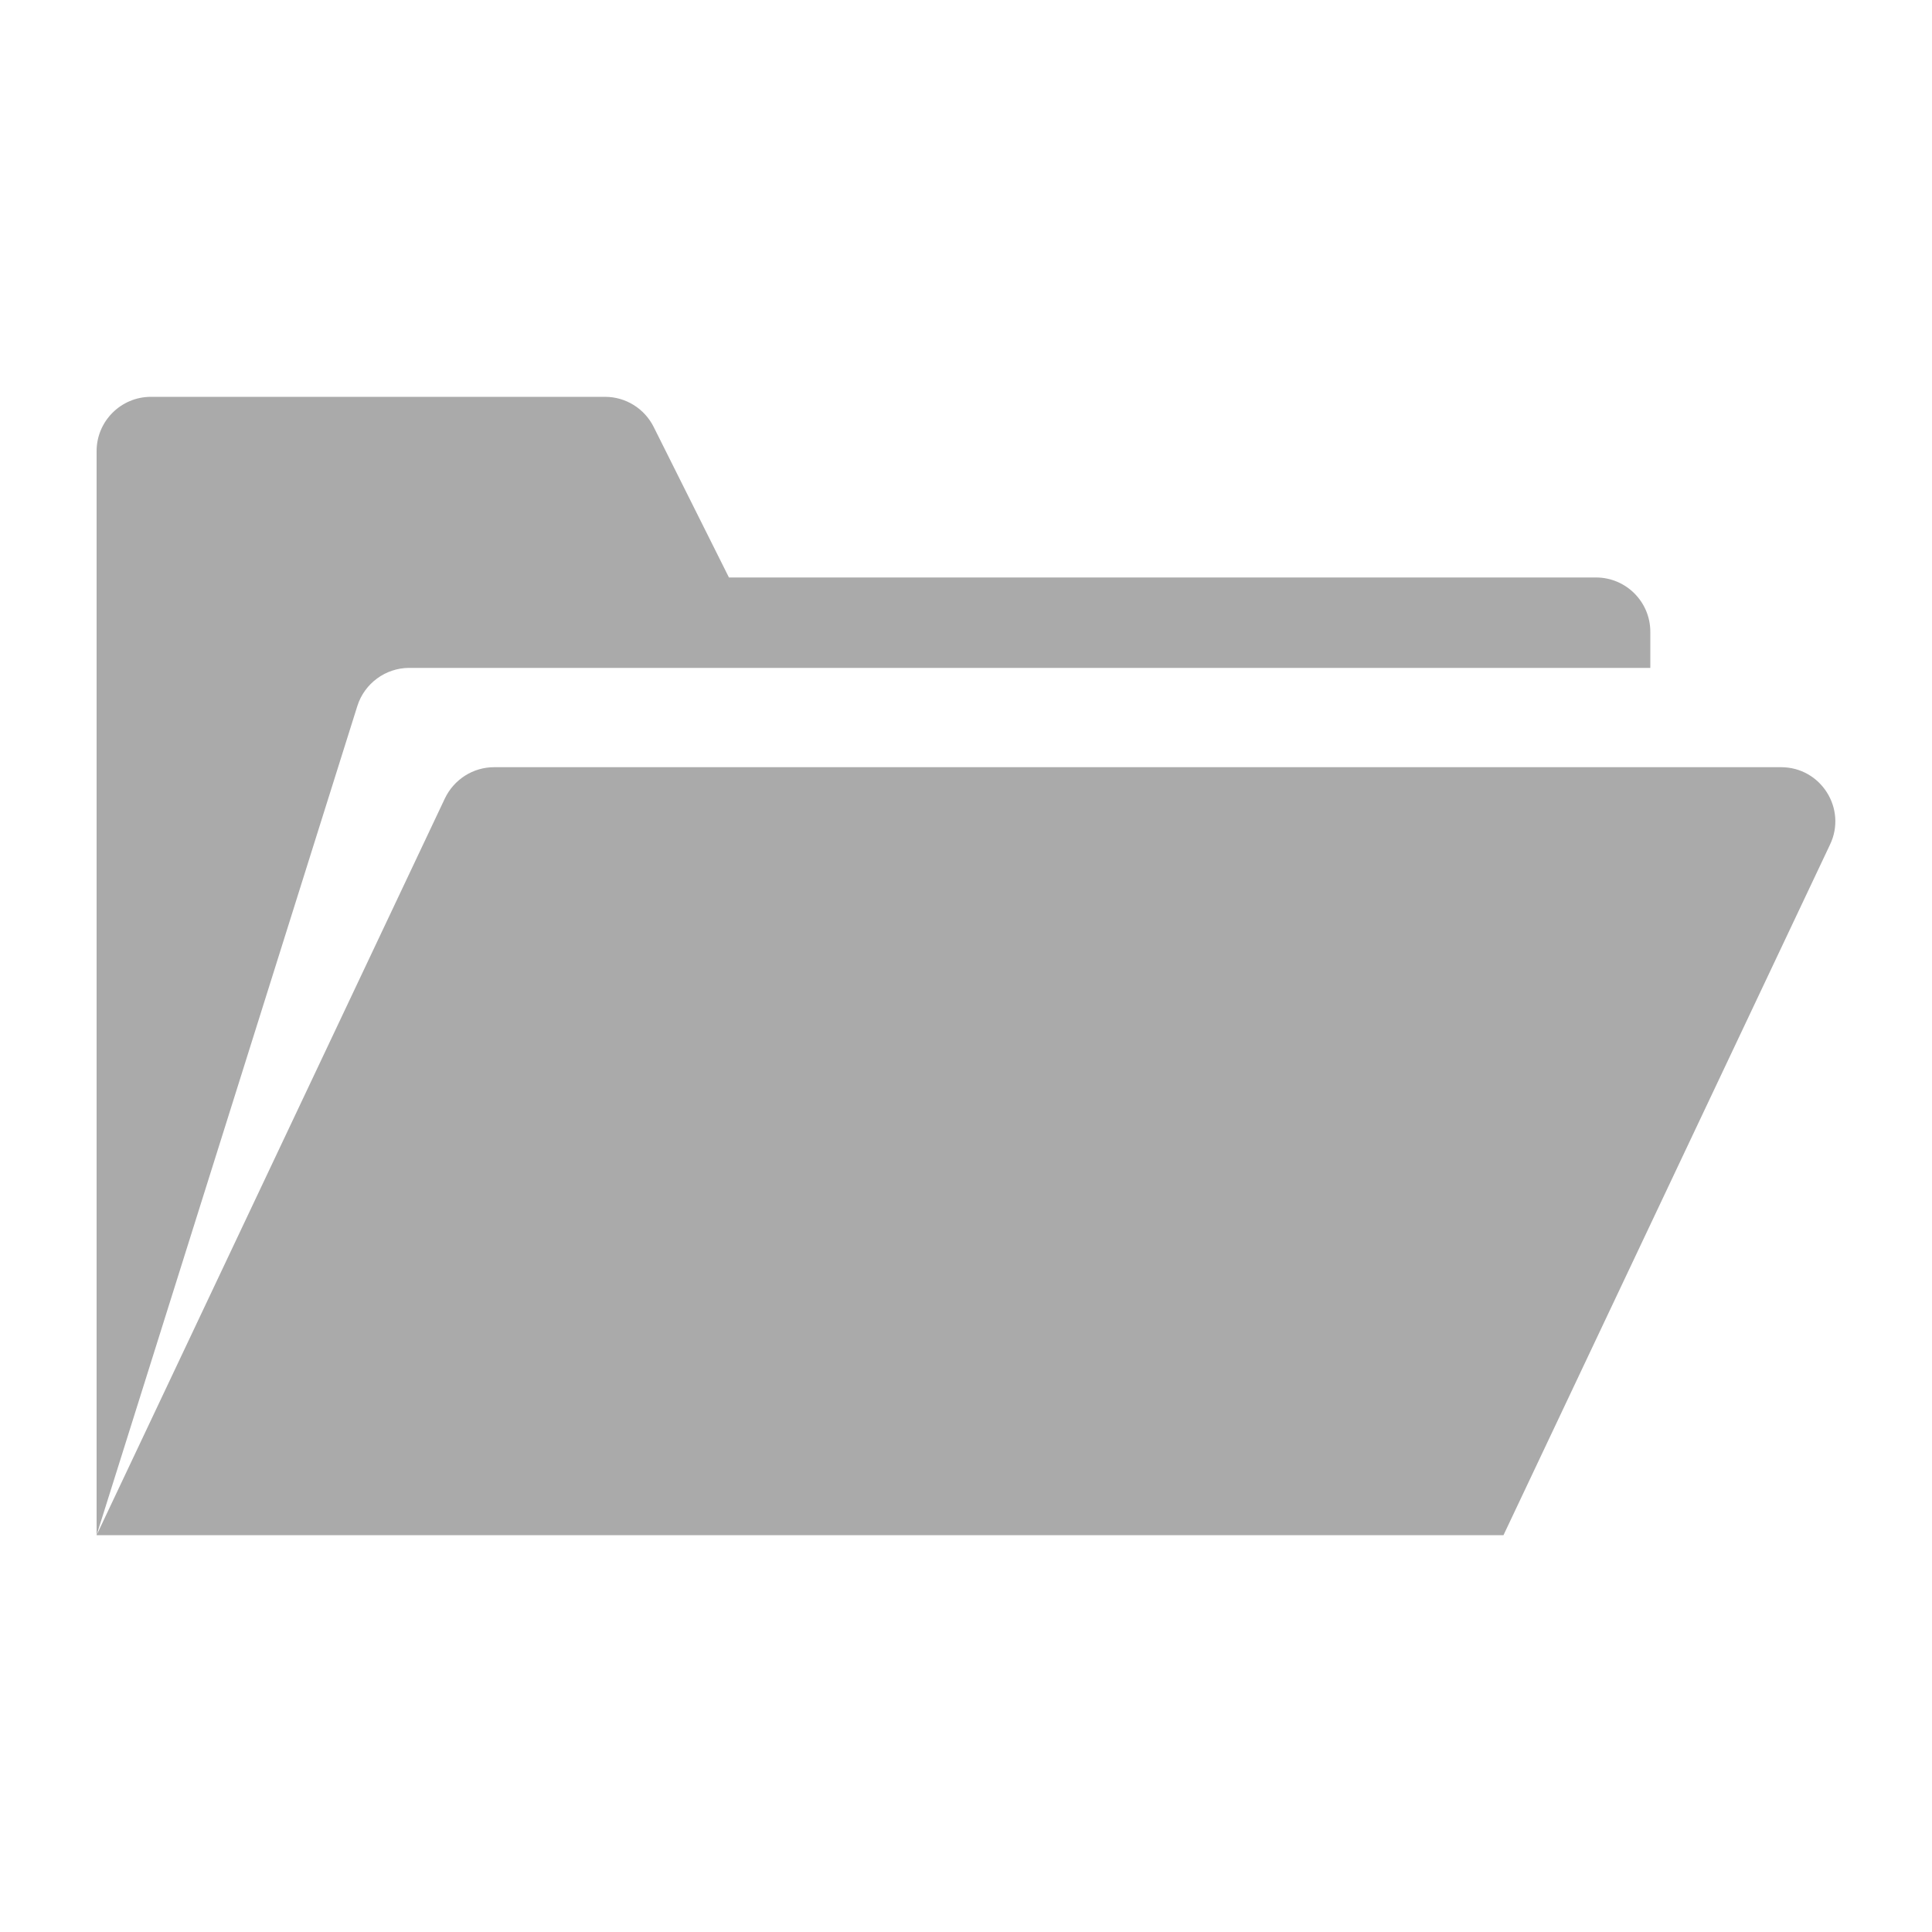
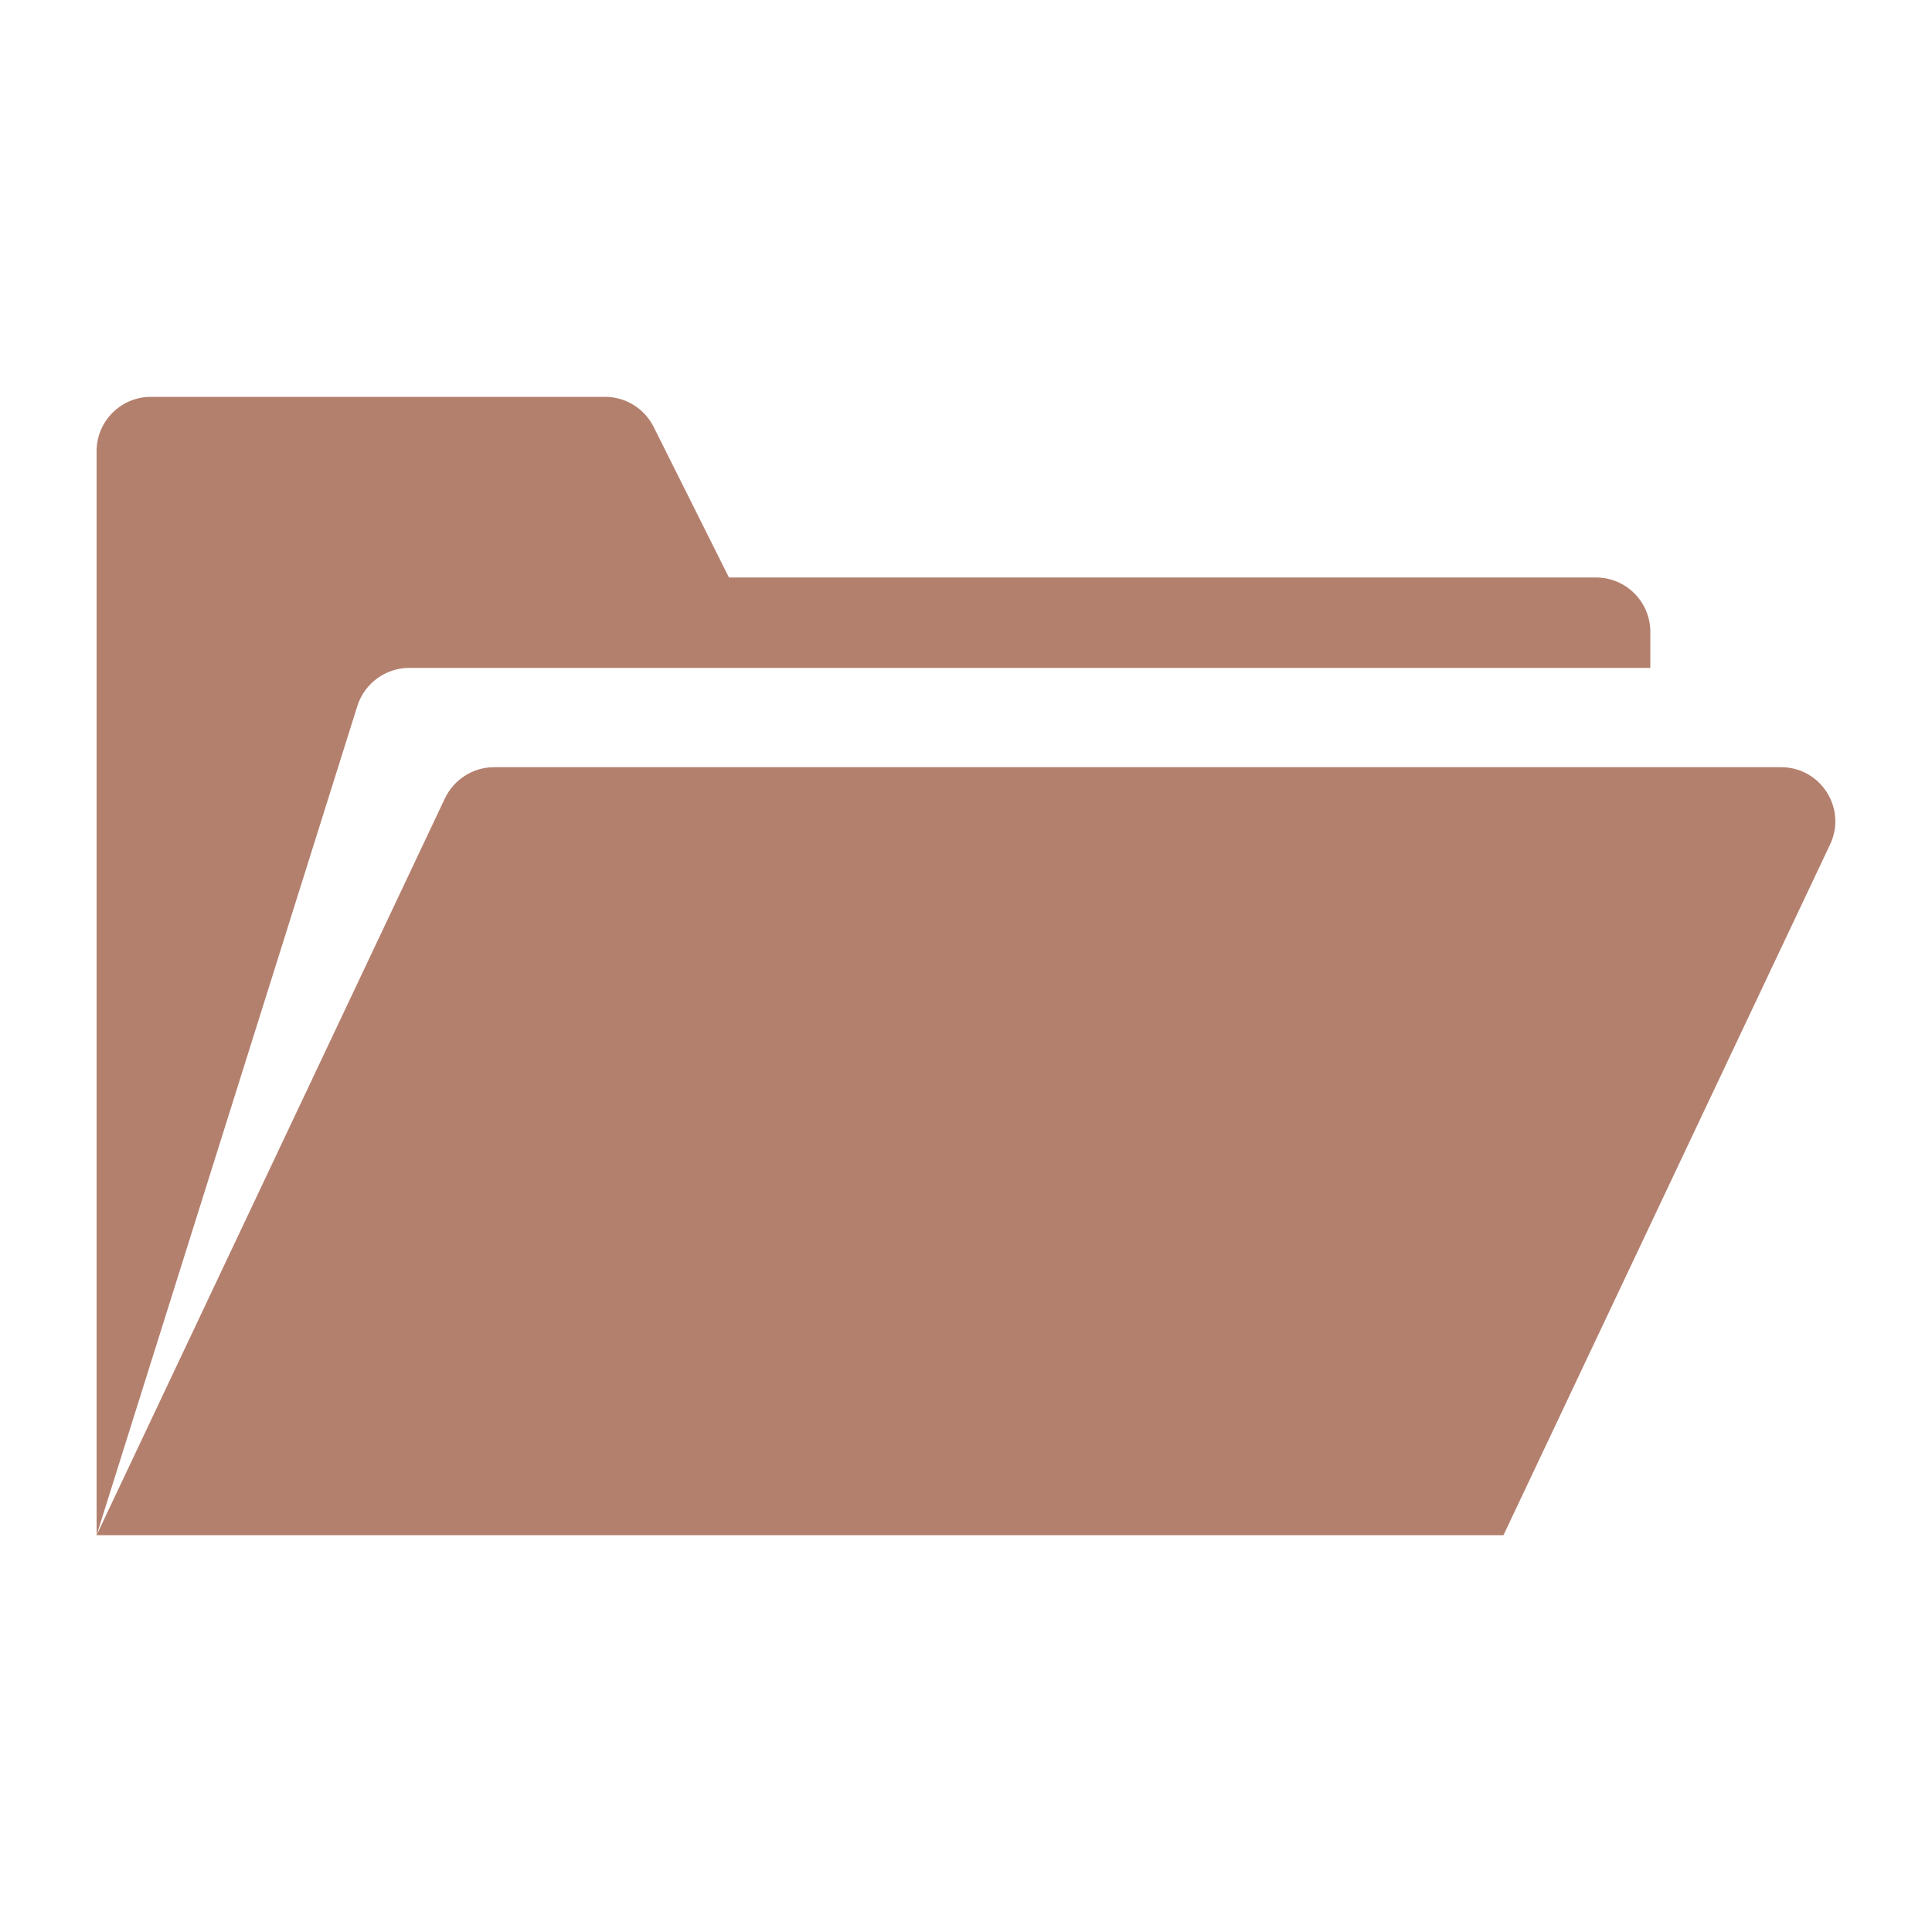
<svg xmlns="http://www.w3.org/2000/svg" version="1.1" viewBox="0 0 100 100" style="enable-background:new 0 0 100 100;" xml:space="preserve" width="300" height="300">
-   <path d="M18.5,36.53L5,79.46V23.35c0-1.55,1.26-2.81,2.81-2.81h23.51c1.06,0,2.03,0.6,2.51,1.55l3.9,7.8h44.88  c1.55,0,2.81,1.26,2.81,2.81v1.87H21.18C19.96,34.57,18.87,35.37,18.5,36.53z M92.19,39.71H25.57c-1.08,0-2.07,0.63-2.54,1.61  L5,79.46h72.82l16.9-35.74C95.61,41.86,94.25,39.71,92.19,39.71z" fill="rgb(170, 170, 170)" />
+   <path d="M18.5,36.53L5,79.46V23.35c0-1.55,1.26-2.81,2.81-2.81h23.51c1.06,0,2.03,0.6,2.51,1.55l3.9,7.8h44.88  c1.55,0,2.81,1.26,2.81,2.81v1.87H21.18C19.96,34.57,18.87,35.37,18.5,36.53z M92.19,39.71H25.57c-1.08,0-2.07,0.63-2.54,1.61  L5,79.46h72.82l16.9-35.74C95.61,41.86,94.25,39.71,92.19,39.71z" fill="rgb(180, 128, 110)" />
</svg>
